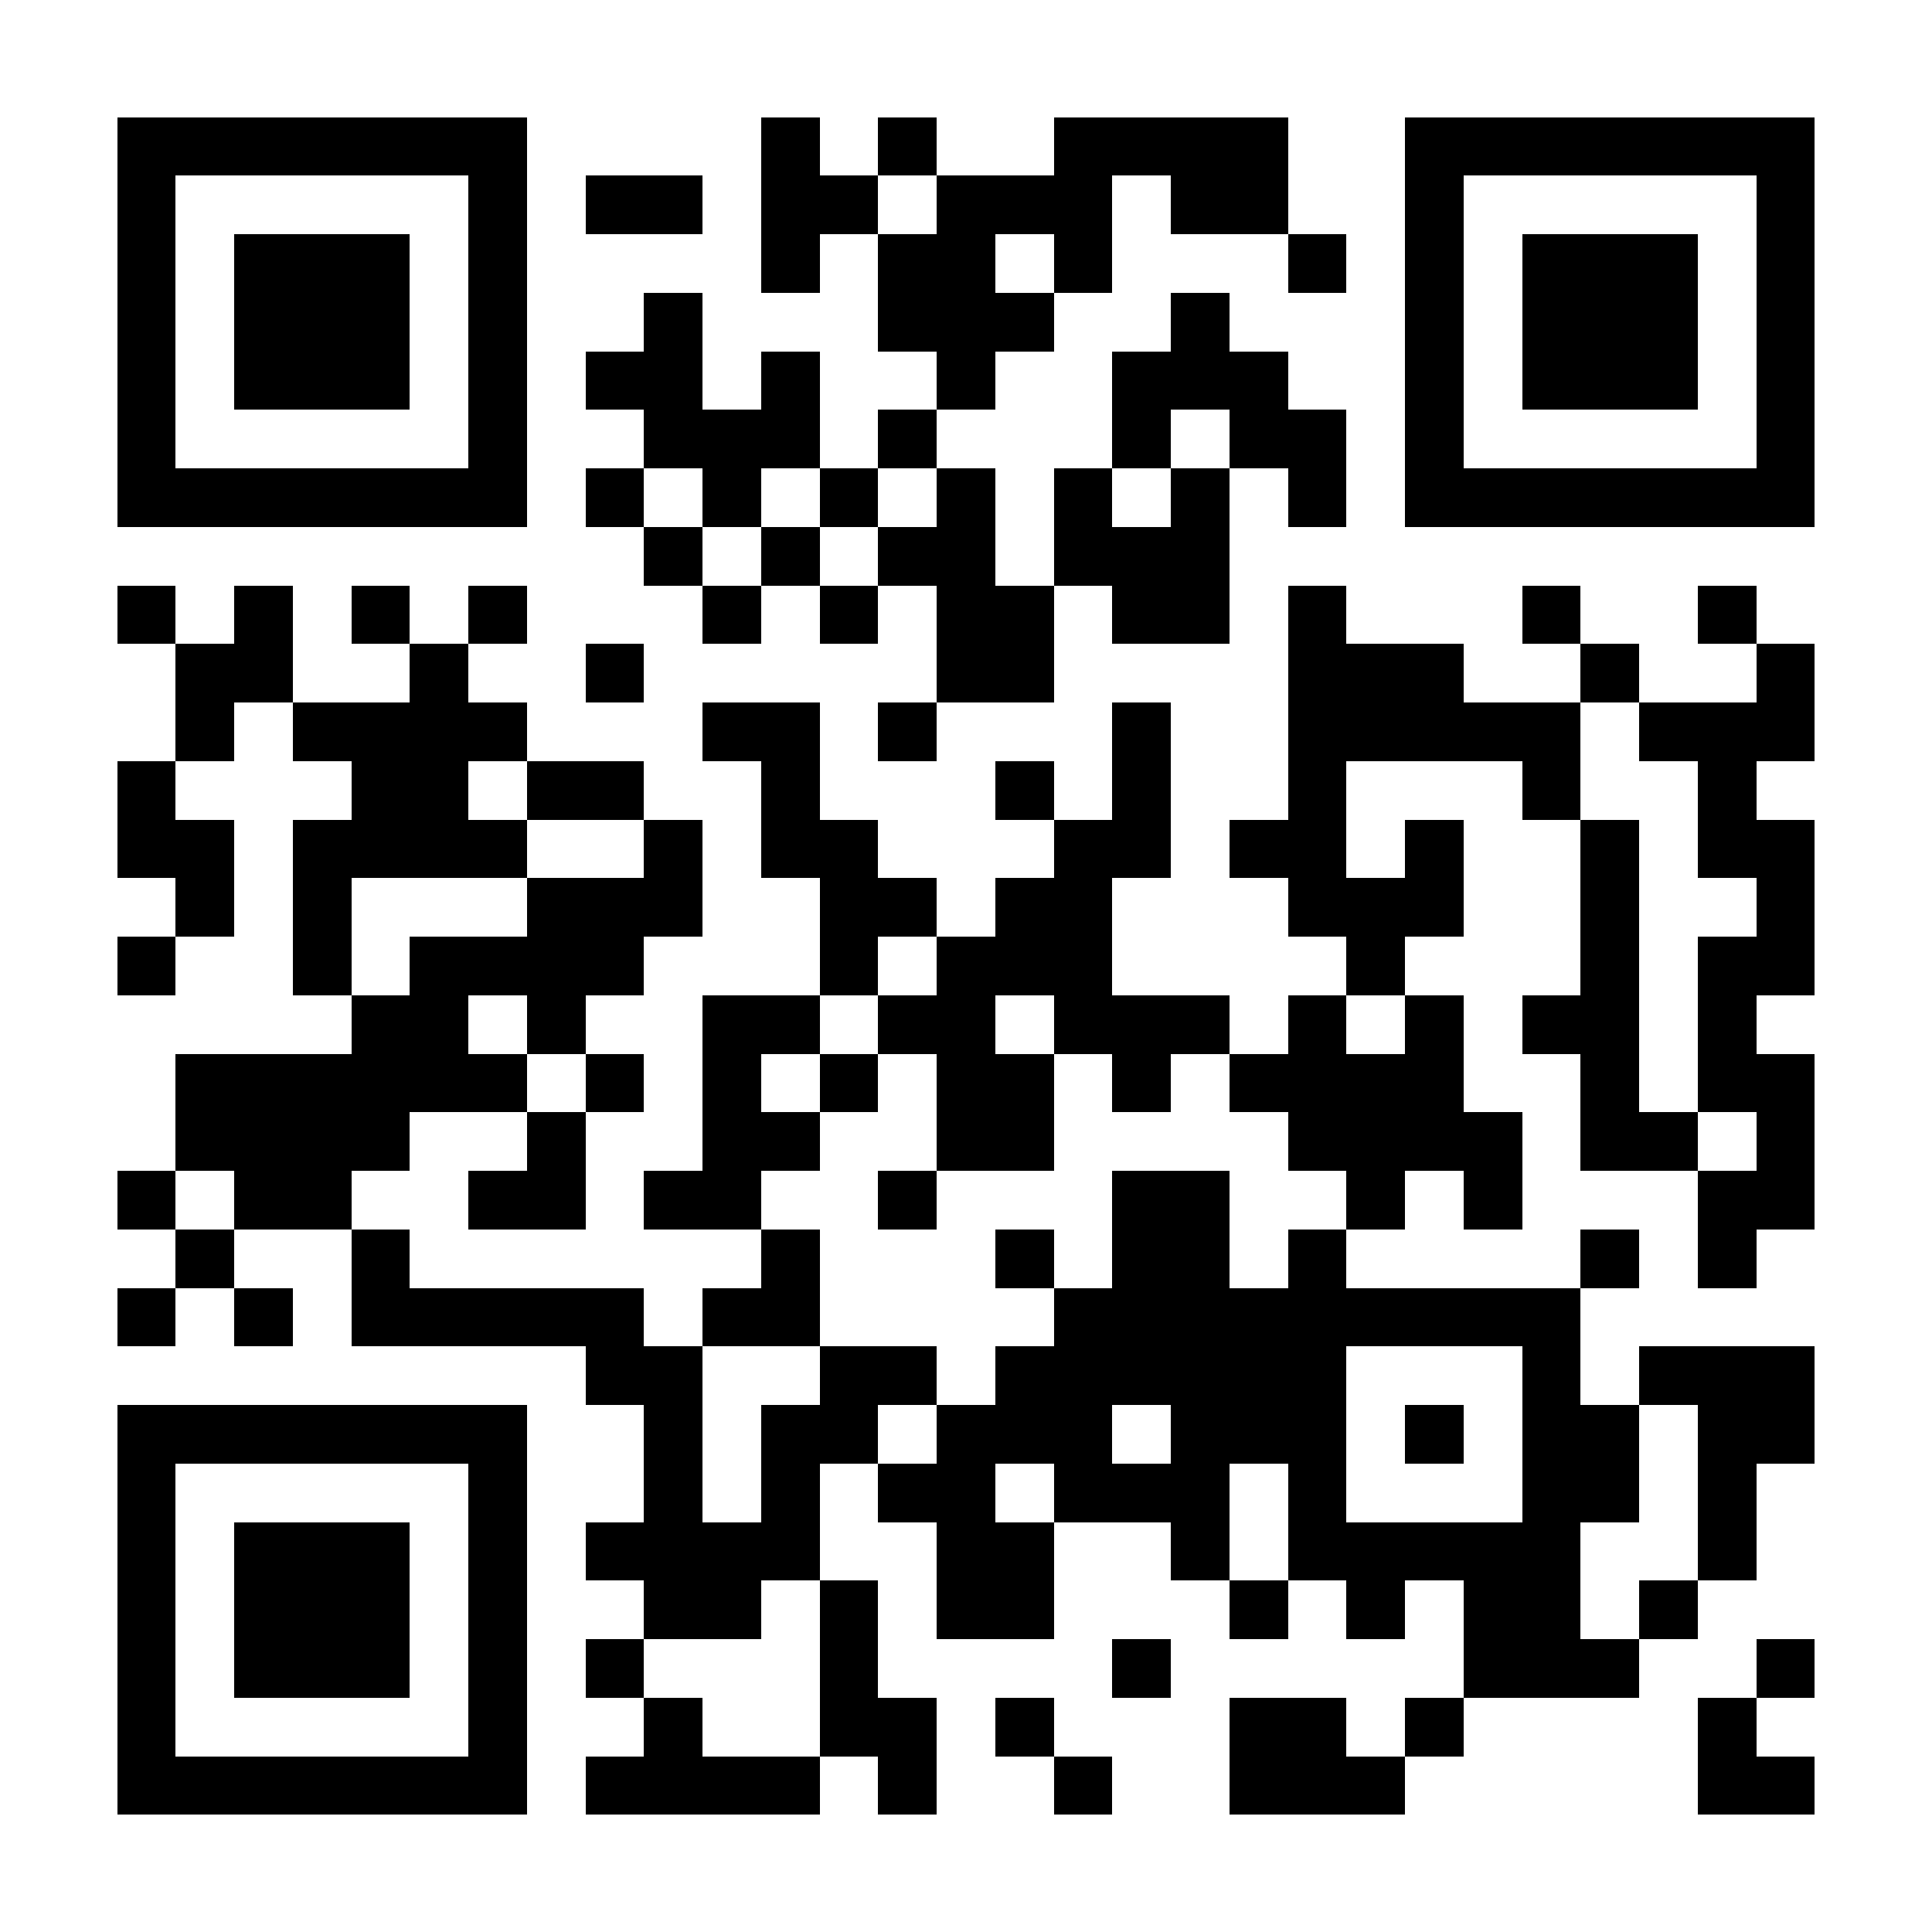
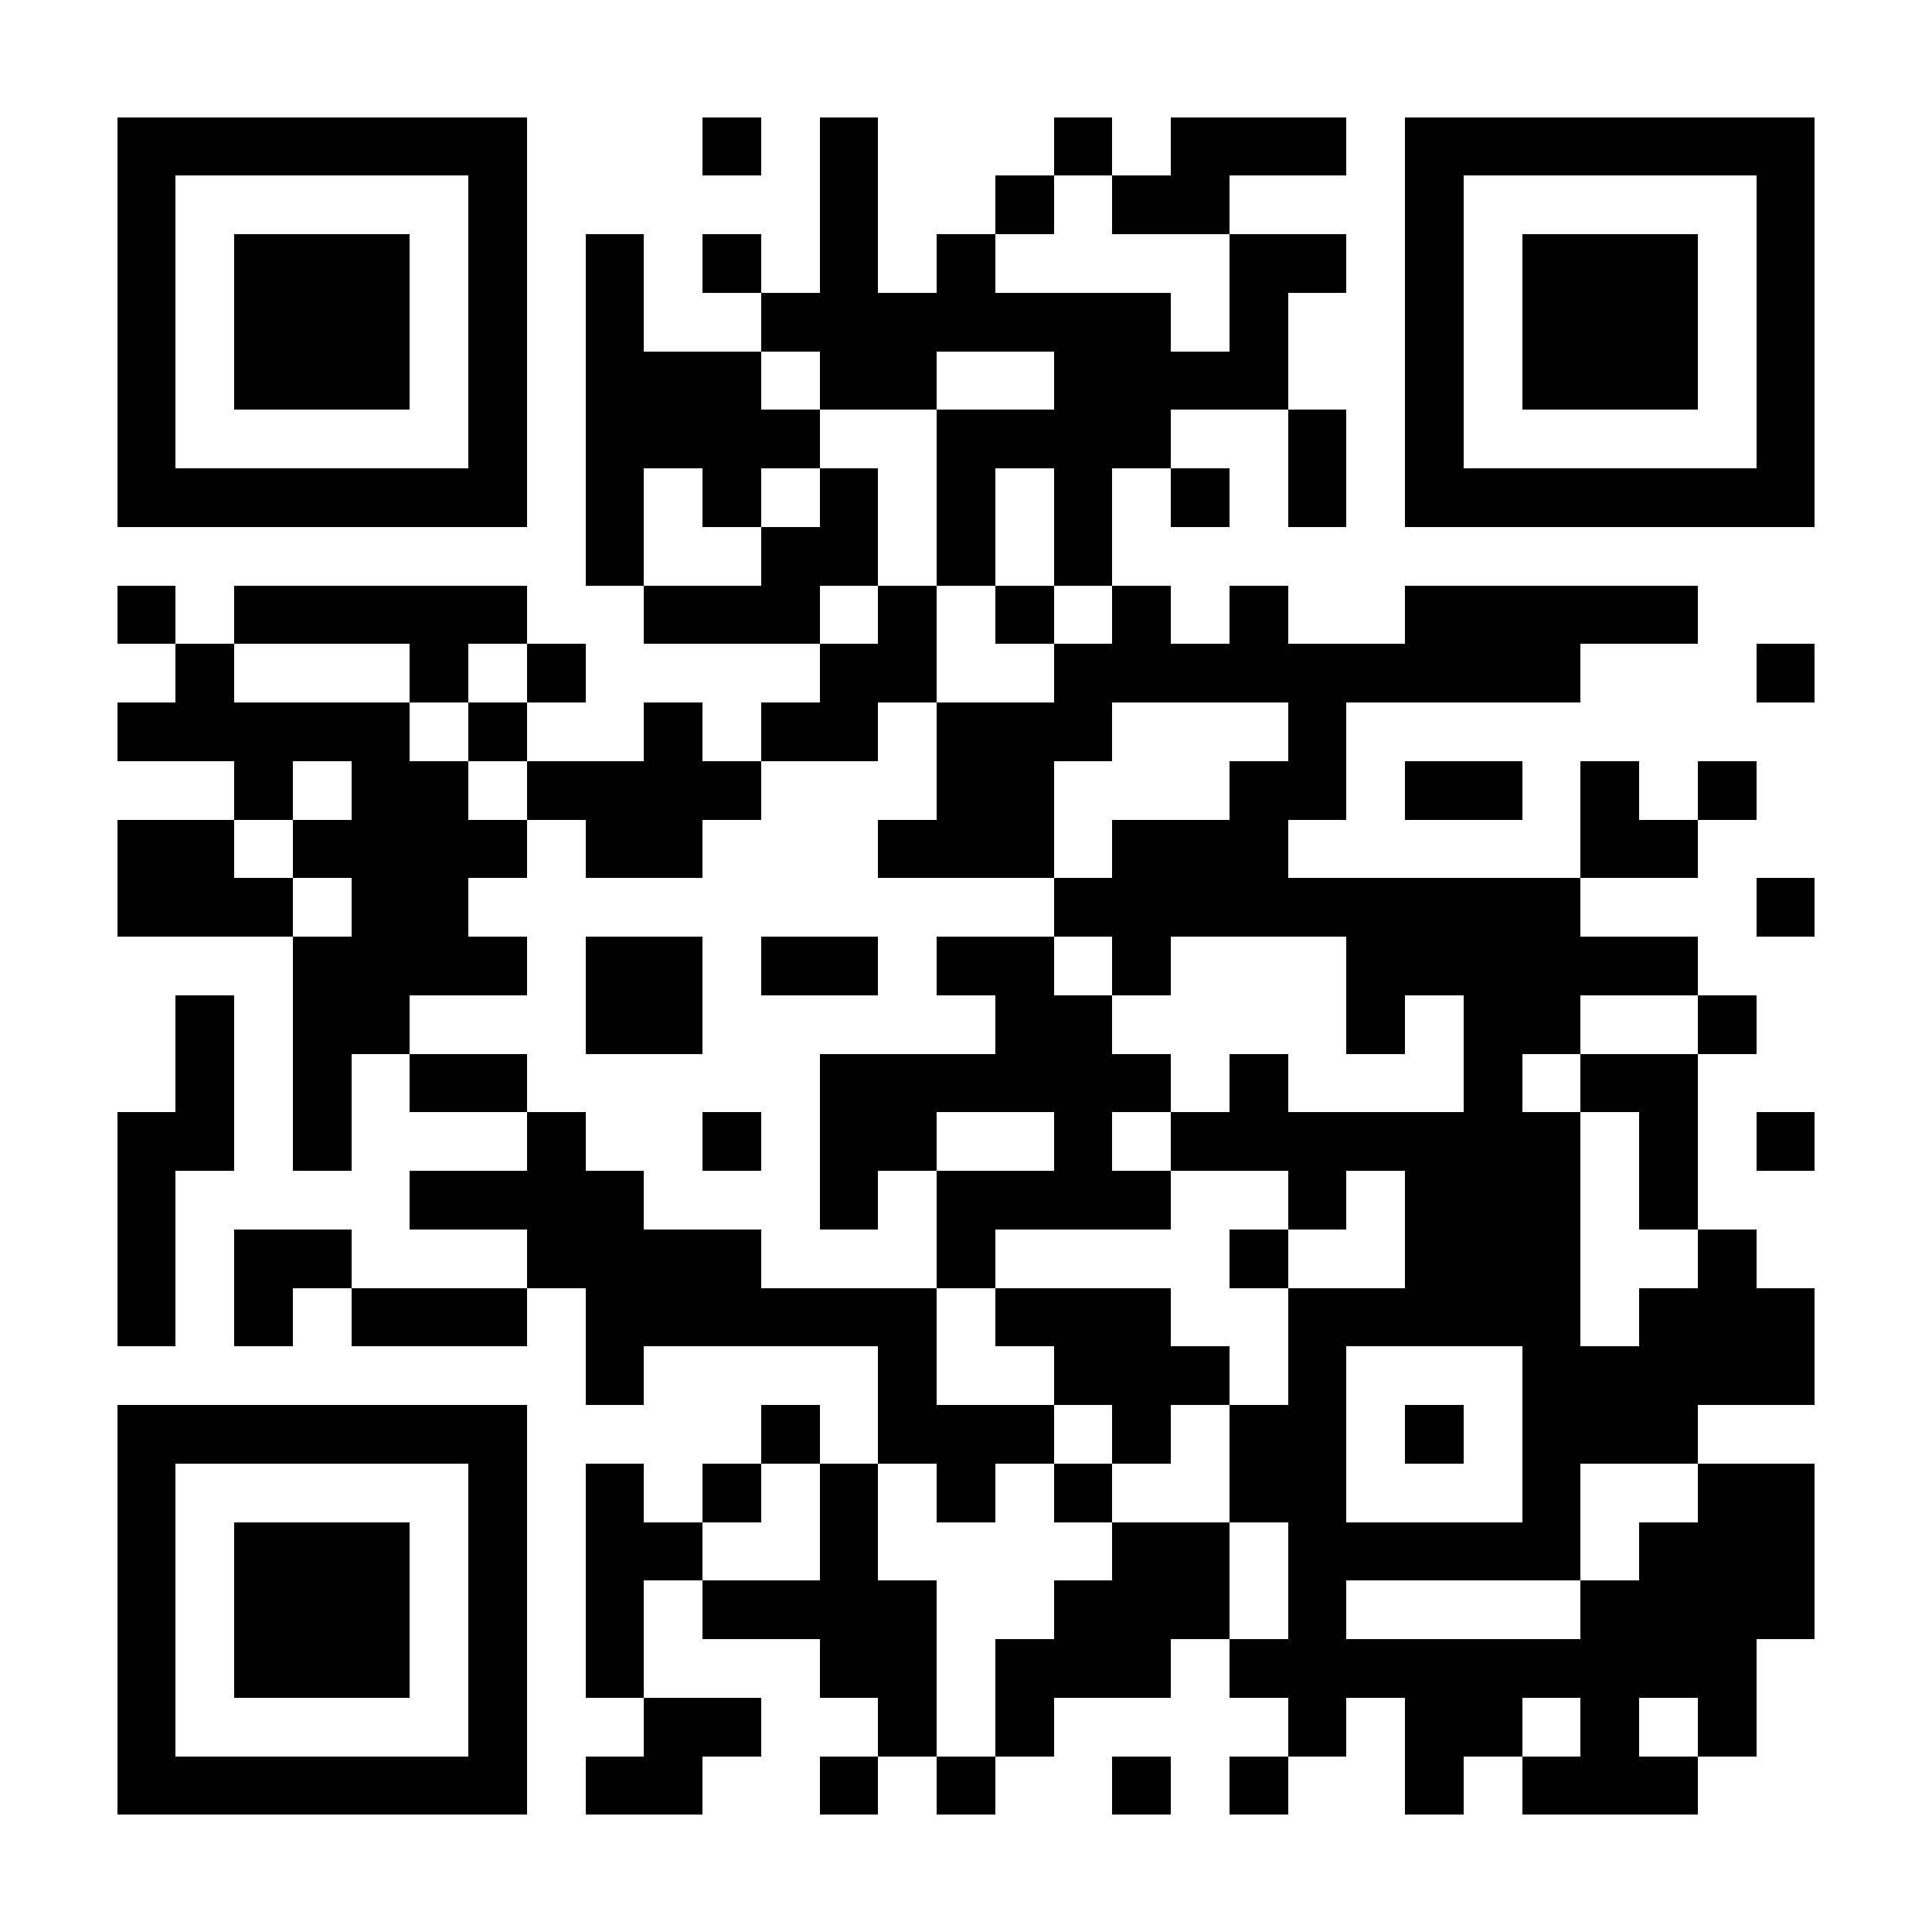
<svg xmlns="http://www.w3.org/2000/svg" viewBox="0 0 33 33" shape-rendering="crispEdges">
  <path fill="#ffffff" d="M0 0h33v33H0z" />
-   <path stroke="#000000" d="M2 2.5h7m4 0h1m1 0h1m2 0h4m2 0h7M2 3.5h1m5 0h1m1 0h2m1 0h2m1 0h3m1 0h2m2 0h1m5 0h1M2 4.5h1m1 0h3m1 0h1m4 0h1m1 0h2m1 0h1m3 0h1m1 0h1m1 0h3m1 0h1M2 5.5h1m1 0h3m1 0h1m2 0h1m3 0h3m2 0h1m3 0h1m1 0h3m1 0h1M2 6.5h1m1 0h3m1 0h1m1 0h2m1 0h1m2 0h1m2 0h3m2 0h1m1 0h3m1 0h1M2 7.5h1m5 0h1m2 0h3m1 0h1m3 0h1m1 0h2m1 0h1m5 0h1M2 8.5h7m1 0h1m1 0h1m1 0h1m1 0h1m1 0h1m1 0h1m1 0h1m1 0h7M11 9.5h1m1 0h1m1 0h2m1 0h3M2 10.5h1m1 0h1m1 0h1m1 0h1m3 0h1m1 0h1m1 0h2m1 0h2m1 0h1m3 0h1m2 0h1M3 11.5h2m2 0h1m2 0h1m5 0h2m4 0h3m2 0h1m2 0h1M3 12.5h1m1 0h4m3 0h2m1 0h1m3 0h1m2 0h5m1 0h3M2 13.5h1m3 0h2m1 0h2m2 0h1m3 0h1m1 0h1m2 0h1m3 0h1m2 0h1M2 14.5h2m1 0h4m2 0h1m1 0h2m3 0h2m1 0h2m1 0h1m2 0h1m1 0h2M3 15.5h1m1 0h1m3 0h3m2 0h2m1 0h2m3 0h3m2 0h1m2 0h1M2 16.5h1m2 0h1m1 0h4m3 0h1m1 0h3m4 0h1m3 0h1m1 0h2M6 17.5h2m1 0h1m2 0h2m1 0h2m1 0h3m1 0h1m1 0h1m1 0h2m1 0h1M3 18.5h6m1 0h1m1 0h1m1 0h1m1 0h2m1 0h1m1 0h4m2 0h1m1 0h2M3 19.5h4m2 0h1m2 0h2m2 0h2m4 0h4m1 0h2m1 0h1M2 20.5h1m1 0h2m2 0h2m1 0h2m2 0h1m3 0h2m2 0h1m1 0h1m3 0h2M3 21.5h1m2 0h1m6 0h1m3 0h1m1 0h2m1 0h1m4 0h1m1 0h1M2 22.5h1m1 0h1m1 0h5m1 0h2m4 0h9M10 23.5h2m2 0h2m1 0h6m3 0h1m1 0h3M2 24.5h7m2 0h1m1 0h2m1 0h3m1 0h3m1 0h1m1 0h2m1 0h2M2 25.5h1m5 0h1m2 0h1m1 0h1m1 0h2m1 0h3m1 0h1m3 0h2m1 0h1M2 26.5h1m1 0h3m1 0h1m1 0h4m2 0h2m2 0h1m1 0h5m2 0h1M2 27.5h1m1 0h3m1 0h1m2 0h2m1 0h1m1 0h2m3 0h1m1 0h1m1 0h2m1 0h1M2 28.5h1m1 0h3m1 0h1m1 0h1m3 0h1m4 0h1m5 0h3m2 0h1M2 29.5h1m5 0h1m2 0h1m2 0h2m1 0h1m3 0h2m1 0h1m4 0h1M2 30.5h7m1 0h4m1 0h1m2 0h1m2 0h3m5 0h2" />
+   <path stroke="#000000" d="M2 2.5h7m3 0h1m1 0h1m3 0h1m1 0h3m1 0h7M2 3.5h1m5 0h1m5 0h1m2 0h1m1 0h2m3 0h1m5 0h1M2 4.5h1m1 0h3m1 0h1m1 0h1m1 0h1m1 0h1m1 0h1m4 0h2m1 0h1m1 0h3m1 0h1M2 5.5h1m1 0h3m1 0h1m1 0h1m2 0h7m1 0h1m2 0h1m1 0h3m1 0h1M2 6.5h1m1 0h3m1 0h1m1 0h3m1 0h2m2 0h4m2 0h1m1 0h3m1 0h1M2 7.5h1m5 0h1m1 0h4m2 0h4m2 0h1m1 0h1m5 0h1M2 8.5h7m1 0h1m1 0h1m1 0h1m1 0h1m1 0h1m1 0h1m1 0h1m1 0h7M10 9.5h1m2 0h2m1 0h1m1 0h1M2 10.5h1m1 0h5m2 0h3m1 0h1m1 0h1m1 0h1m1 0h1m2 0h5M3 11.5h1m3 0h1m1 0h1m4 0h2m2 0h9m3 0h1M2 12.5h5m1 0h1m2 0h1m1 0h2m1 0h3m3 0h1M4 13.5h1m1 0h2m1 0h4m3 0h2m3 0h2m1 0h2m1 0h1m1 0h1M2 14.5h2m1 0h4m1 0h2m3 0h3m1 0h3m5 0h2M2 15.5h3m1 0h2m10 0h9m3 0h1M5 16.5h4m1 0h2m1 0h2m1 0h2m1 0h1m3 0h6M3 17.5h1m1 0h2m3 0h2m5 0h2m4 0h1m1 0h2m2 0h1M3 18.5h1m1 0h1m1 0h2m5 0h6m1 0h1m3 0h1m1 0h2M2 19.5h2m1 0h1m3 0h1m2 0h1m1 0h2m2 0h1m1 0h7m1 0h1m1 0h1M2 20.5h1m4 0h4m3 0h1m1 0h4m2 0h1m1 0h3m1 0h1M2 21.5h1m1 0h2m3 0h4m3 0h1m4 0h1m2 0h3m2 0h1M2 22.5h1m1 0h1m1 0h3m1 0h6m1 0h3m2 0h5m1 0h3M10 23.5h1m4 0h1m2 0h3m1 0h1m3 0h5M2 24.5h7m4 0h1m1 0h3m1 0h1m1 0h2m1 0h1m1 0h3M2 25.5h1m5 0h1m1 0h1m1 0h1m1 0h1m1 0h1m1 0h1m2 0h2m3 0h1m2 0h2M2 26.5h1m1 0h3m1 0h1m1 0h2m2 0h1m4 0h2m1 0h5m1 0h3M2 27.5h1m1 0h3m1 0h1m1 0h1m1 0h4m2 0h3m1 0h1m4 0h4M2 28.5h1m1 0h3m1 0h1m1 0h1m3 0h2m1 0h3m1 0h9M2 29.5h1m5 0h1m2 0h2m2 0h1m1 0h1m4 0h1m1 0h2m1 0h1m1 0h1M2 30.5h7m1 0h2m2 0h1m1 0h1m2 0h1m1 0h1m2 0h1m1 0h3" />
</svg>
